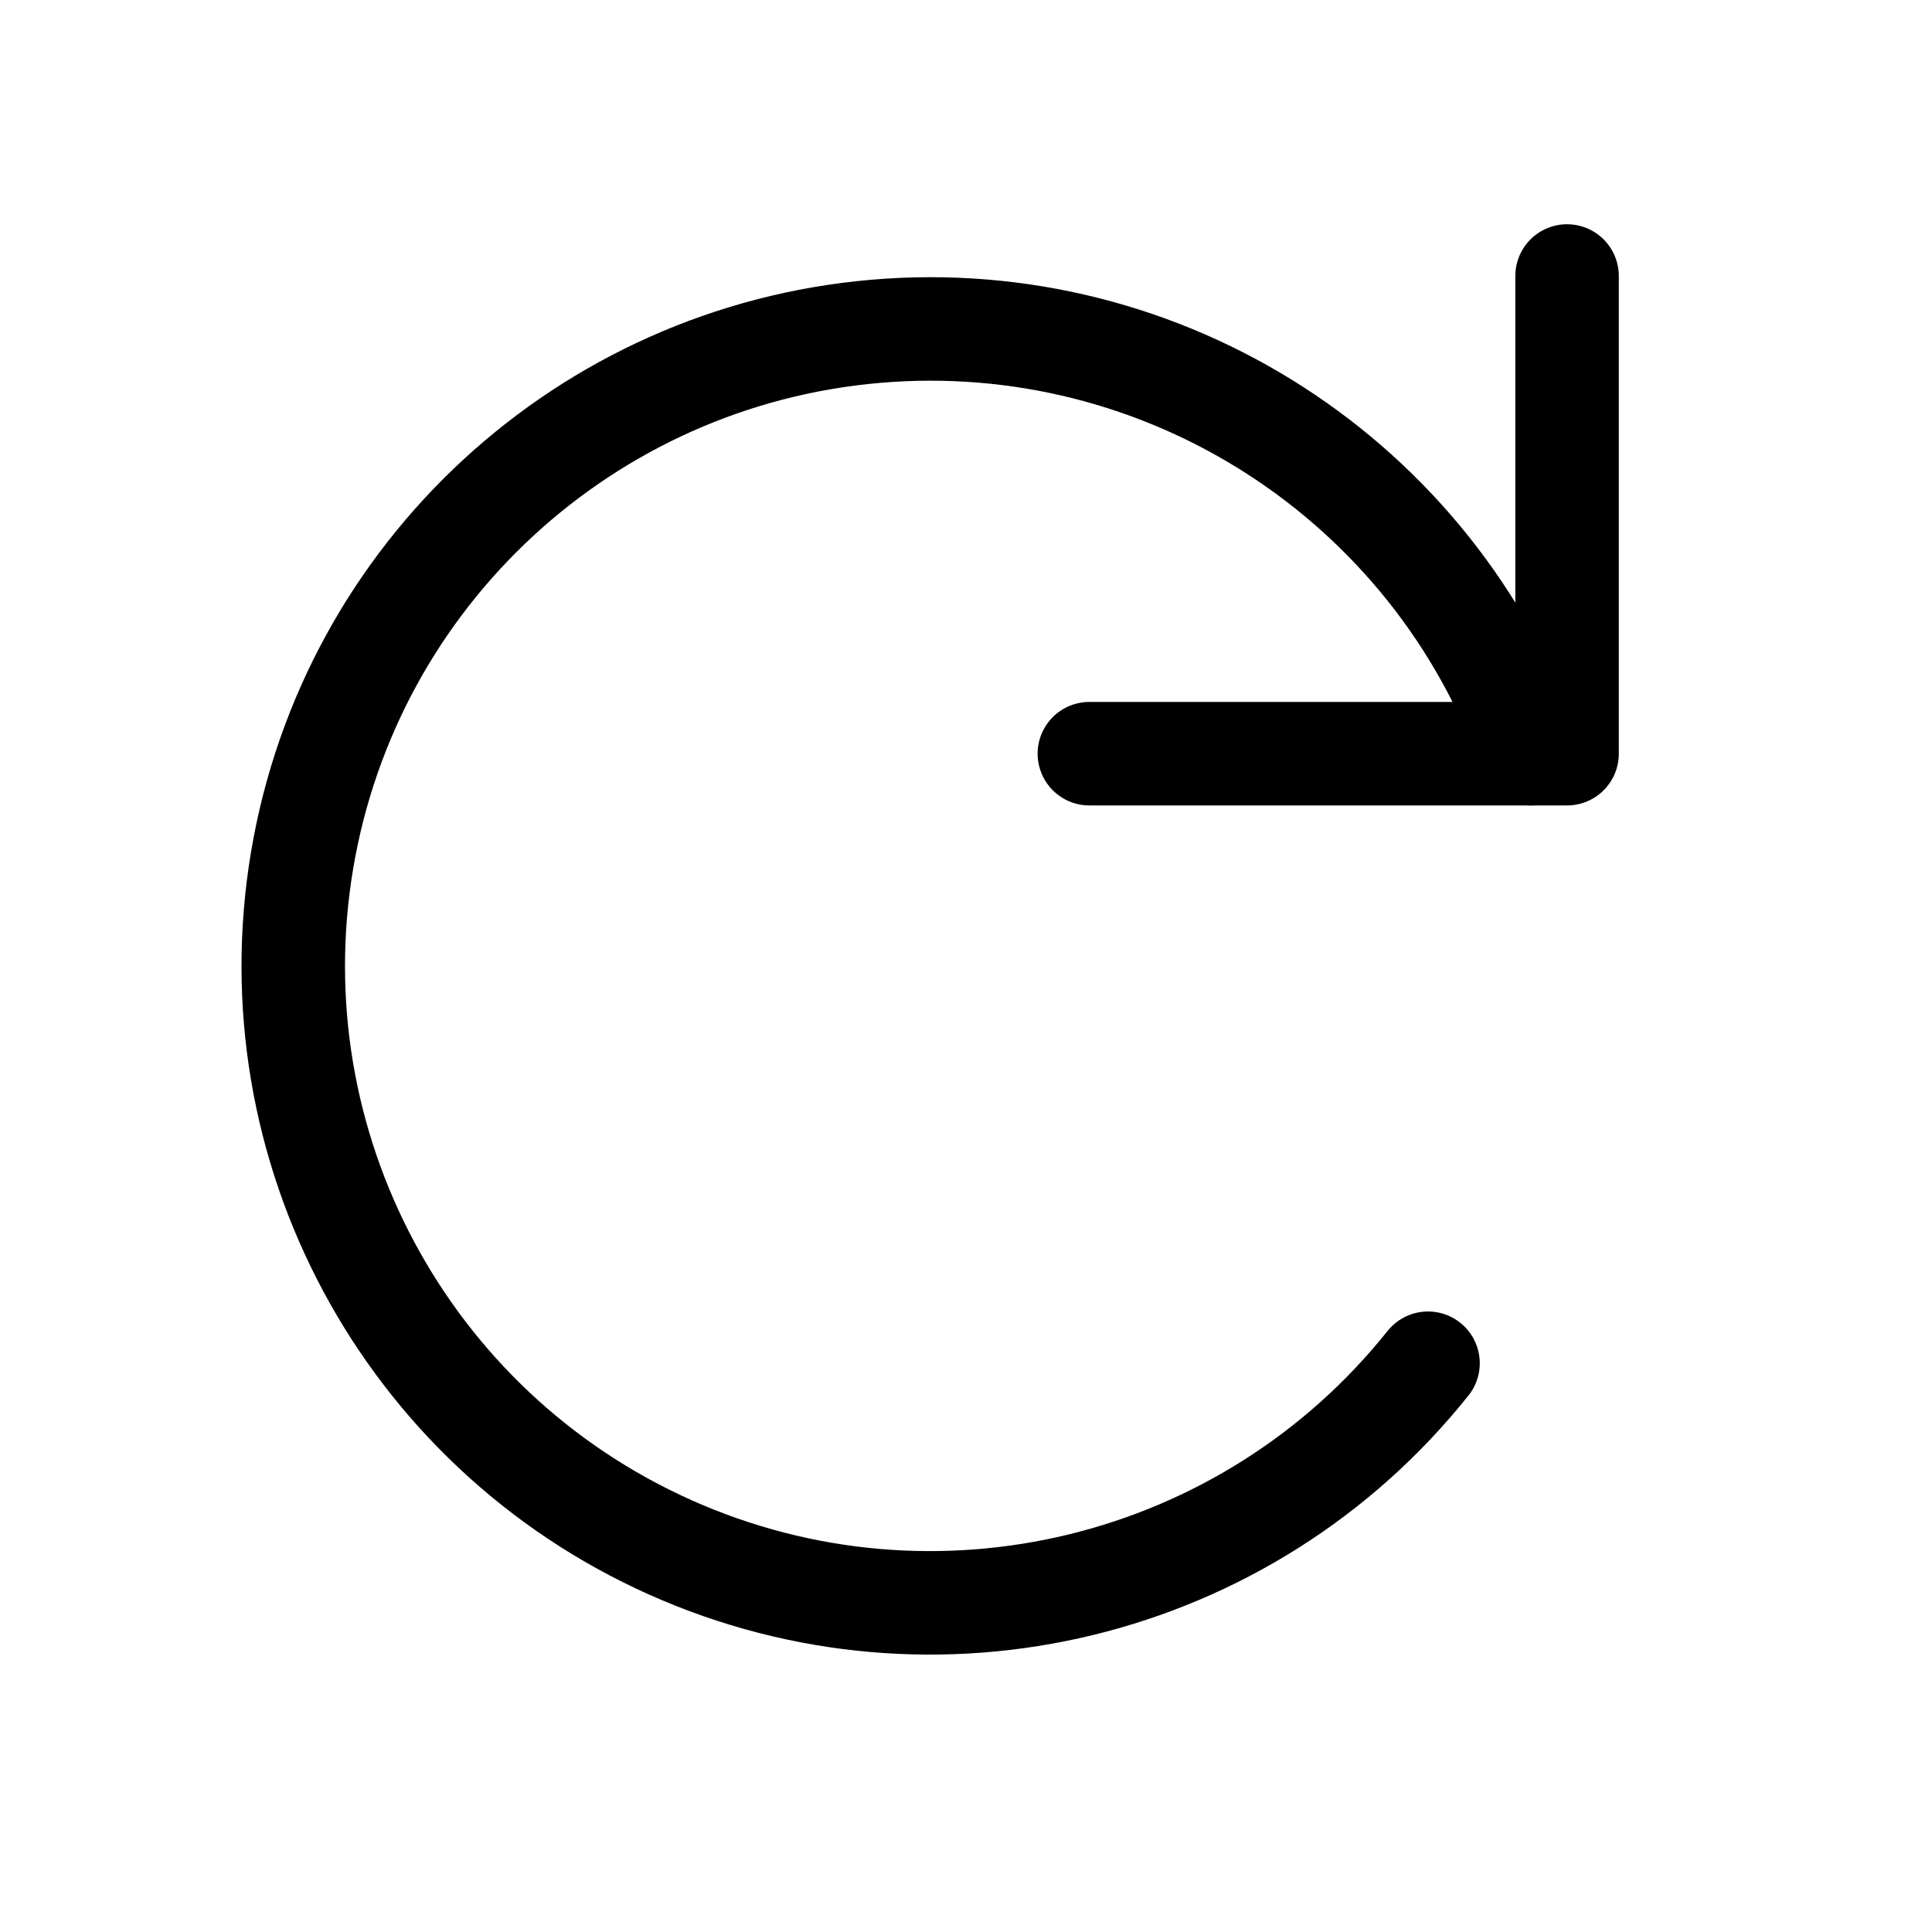
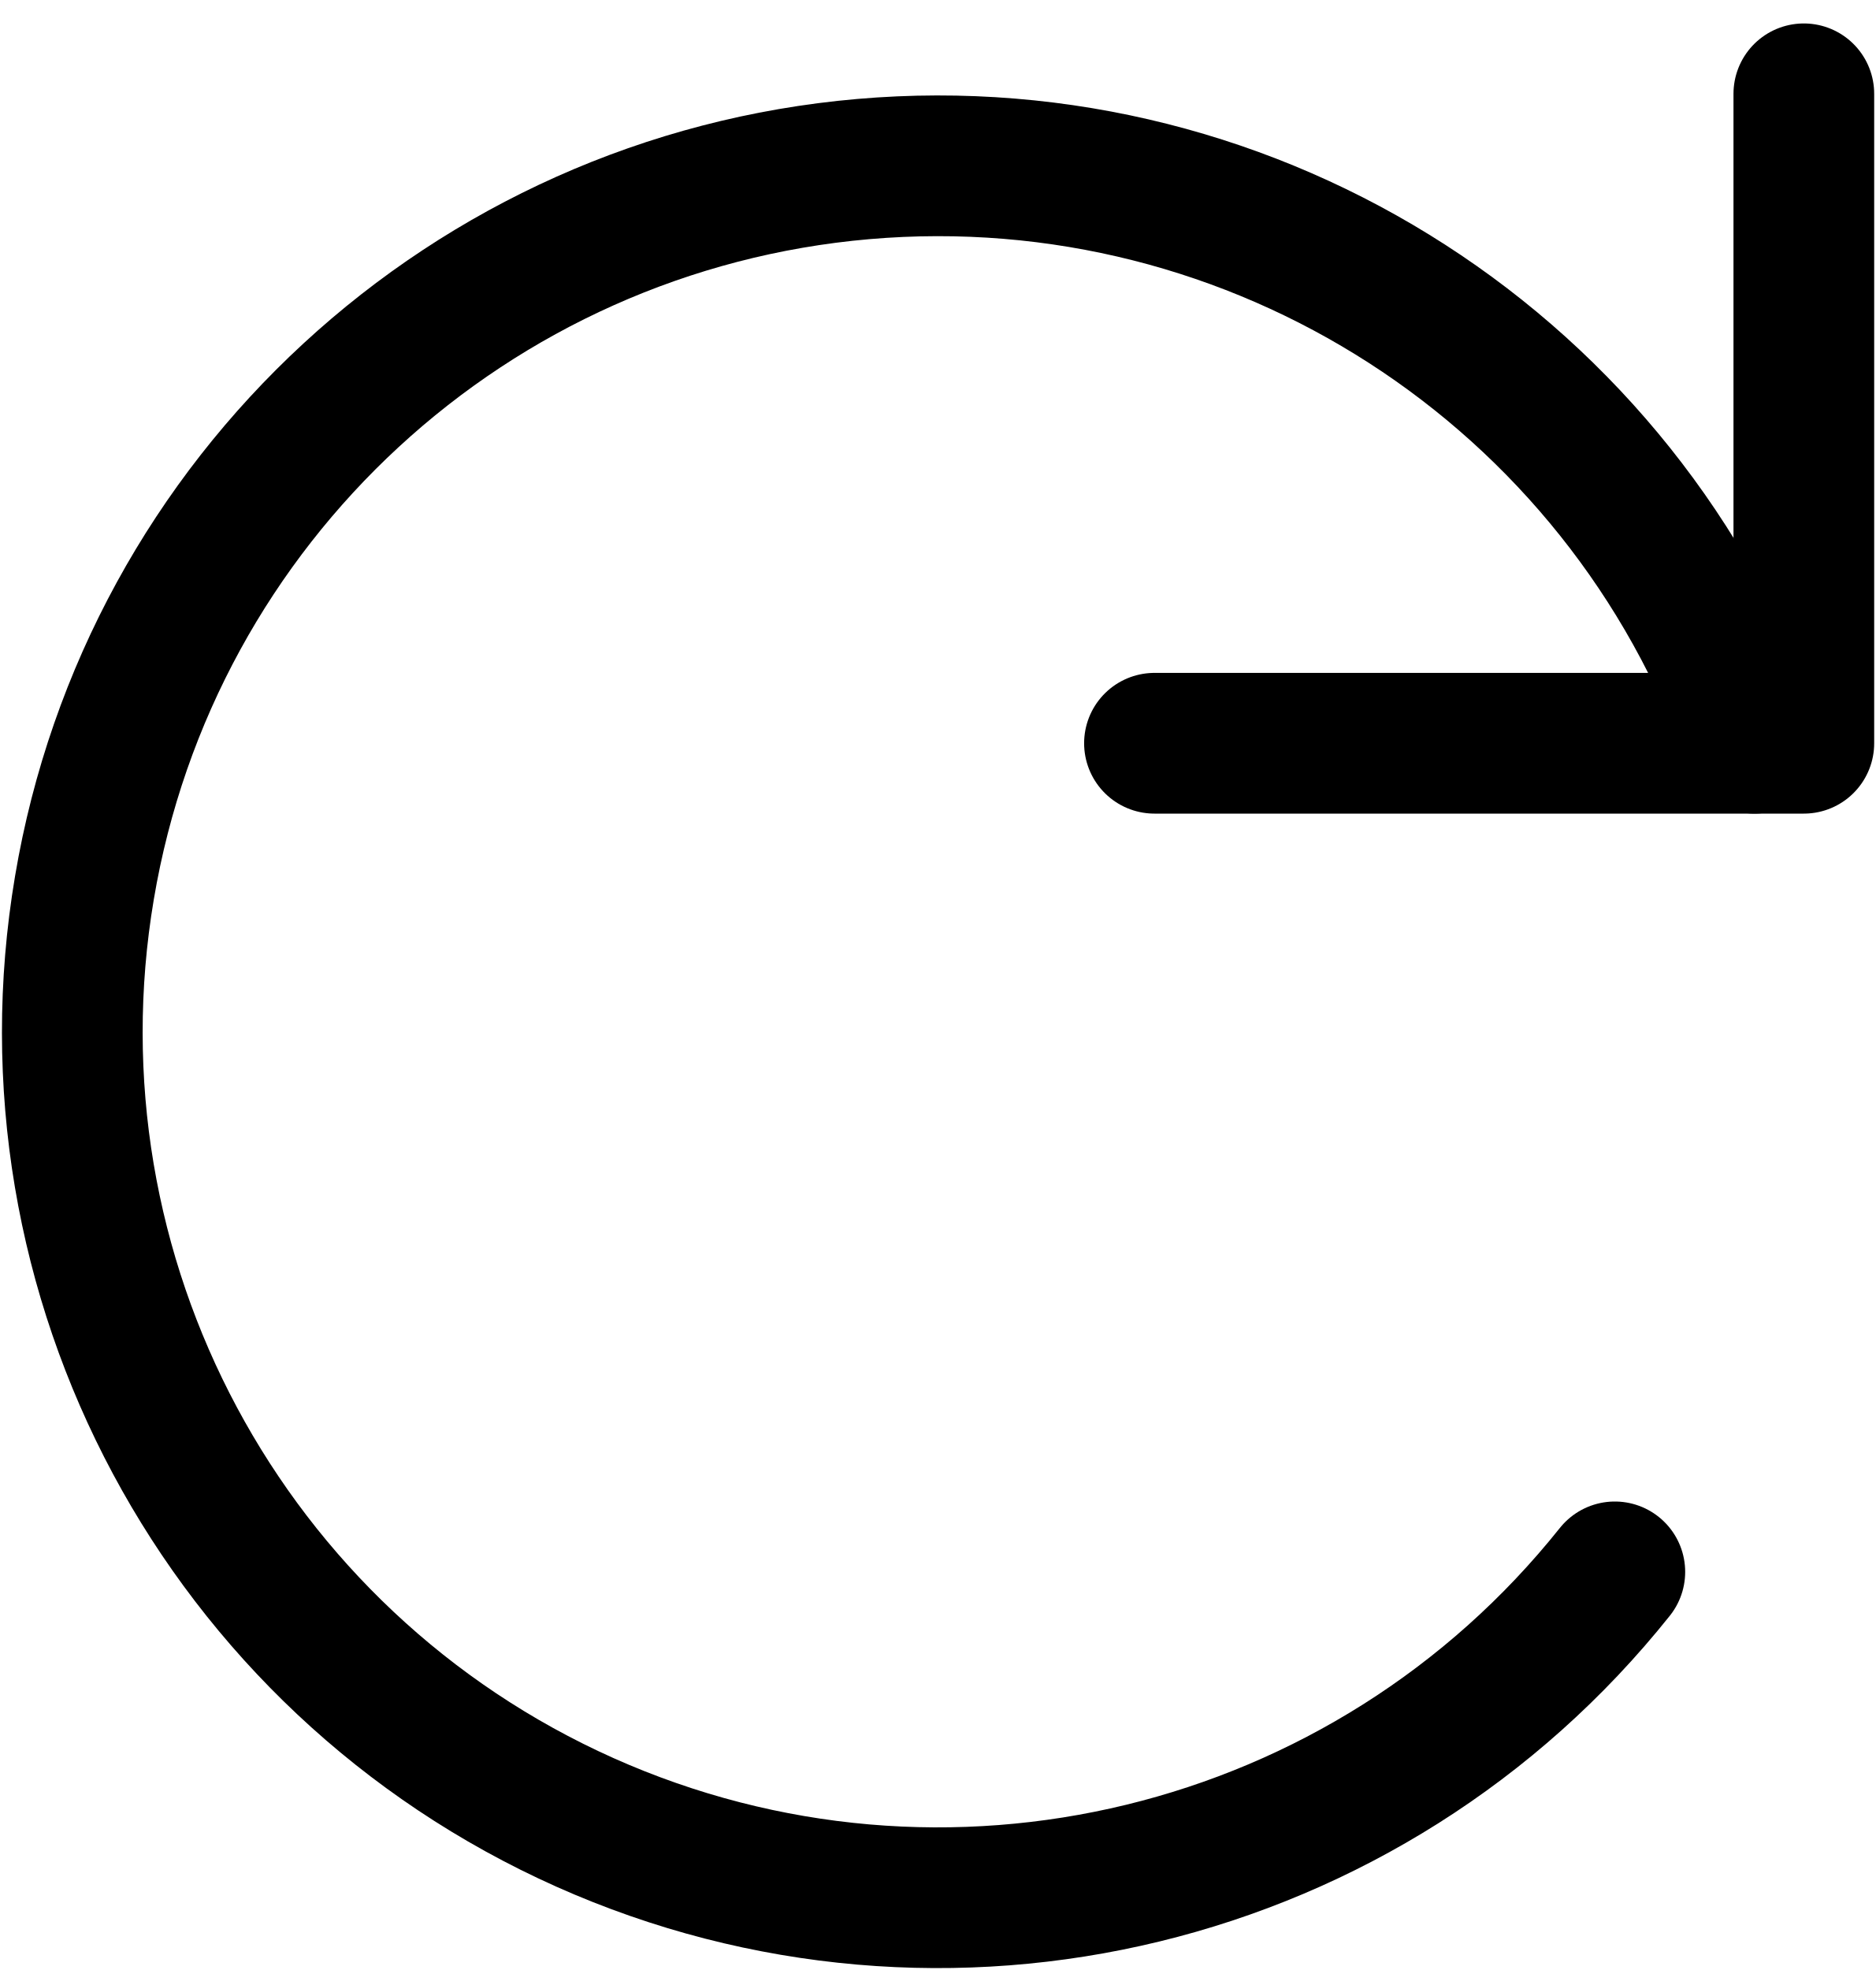
- <svg xmlns="http://www.w3.org/2000/svg" width="28px" height="28px" viewBox="0 0 28 28" version="1.1">
-   <g id="tool-reset" stroke="none" stroke-width="1" fill="none" fill-rule="evenodd">
-     <rect id="Rectangle" x="0" y="0" width="28" height="28" />
-     <polyline id="Path" stroke="currentColor" stroke-width="1.5" stroke-linecap="round" stroke-linejoin="round" points="15.788 10.923 22.711 10.923 22.711 4" />
-     <path d="M22.185,10.923 C20.783,6.956 16.877,4.439 12.686,4.802 C8.494,5.165 5.078,8.315 4.379,12.464 C3.68,16.612 5.874,20.709 9.715,22.426 C13.555,24.142 18.071,23.045 20.696,19.757" id="Path" stroke="currentColor" stroke-width="1.5" stroke-linecap="round" stroke-linejoin="round" />
+ <svg xmlns="http://www.w3.org/2000/svg" viewBox="0 0 20 21">
+   <g fill="none" fill-rule="evenodd" stroke="currentColor" stroke-linecap="round" stroke-linejoin="round" stroke-width="1.5">
+     <path d="M12.308 6.923L19.231 6.923 19.231 0" transform="translate(0 1)" />
+     <path d="M18.705 6.923C17.303 2.956 13.397.44 9.205.802 5.015 1.165 1.598 4.315.9 8.464c-.7 4.148 1.495 8.245 5.335 9.962 3.841 1.716 8.357.619 10.981-2.67" transform="translate(0 1)" />
  </g>
</svg>
